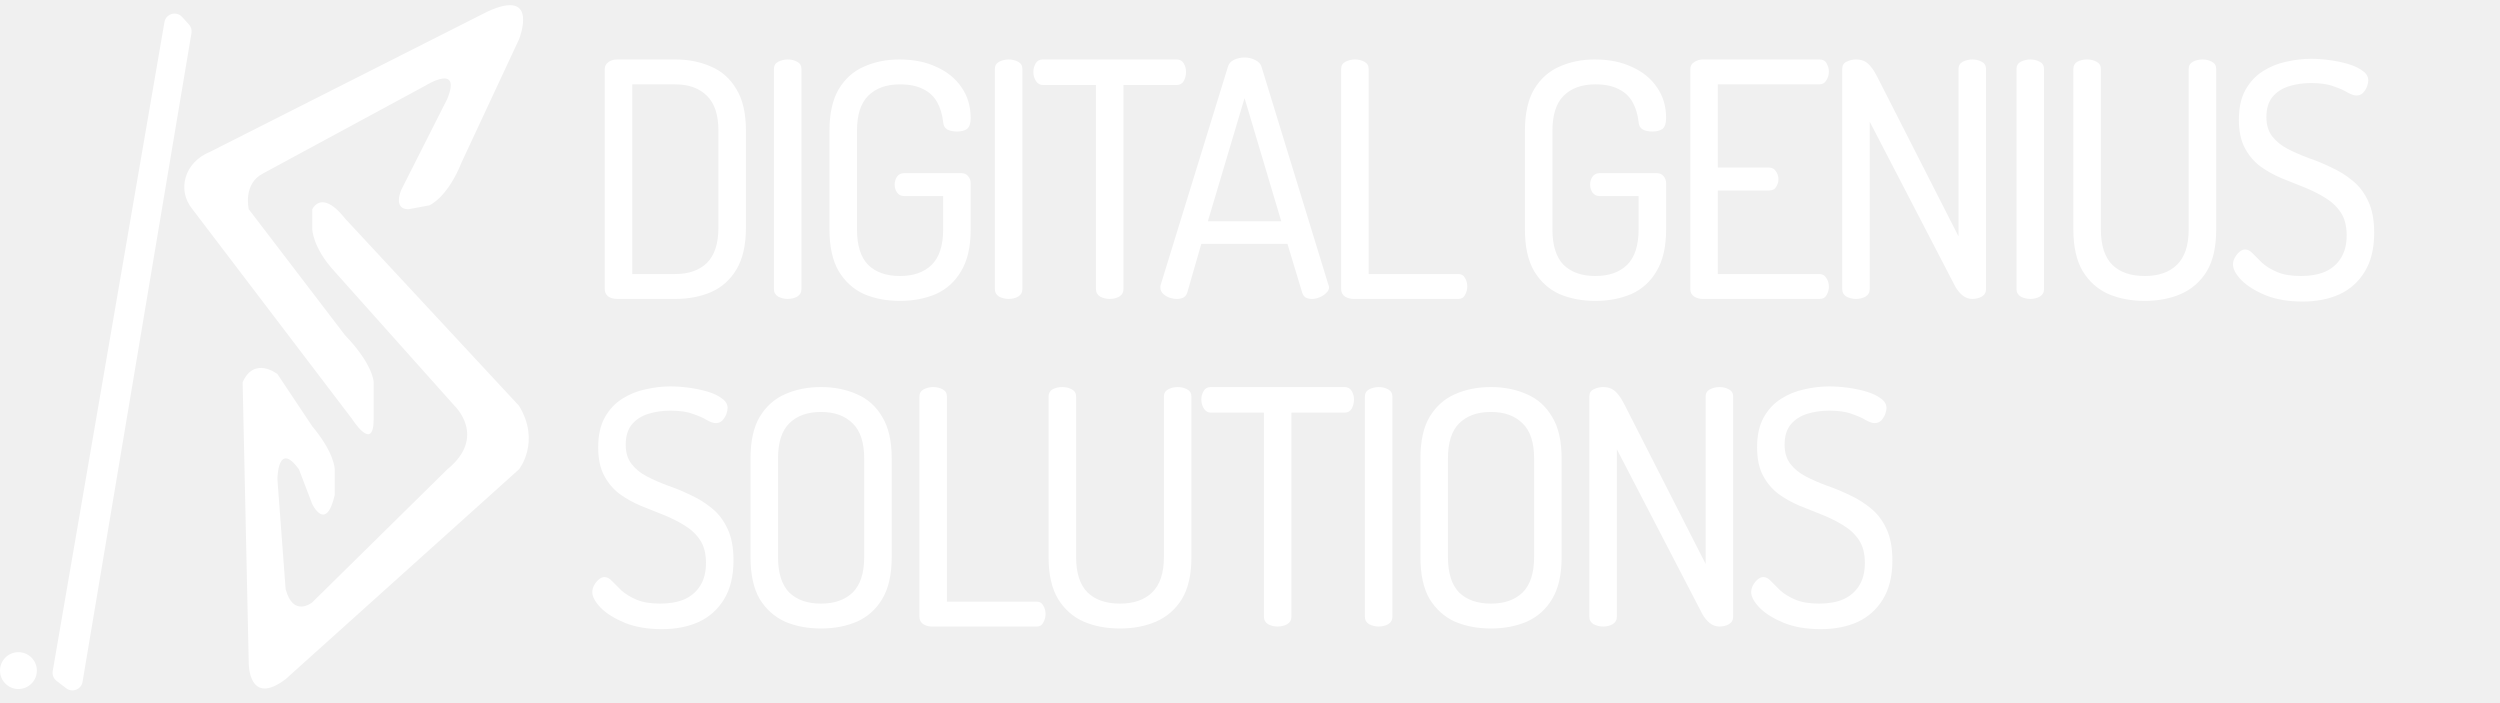
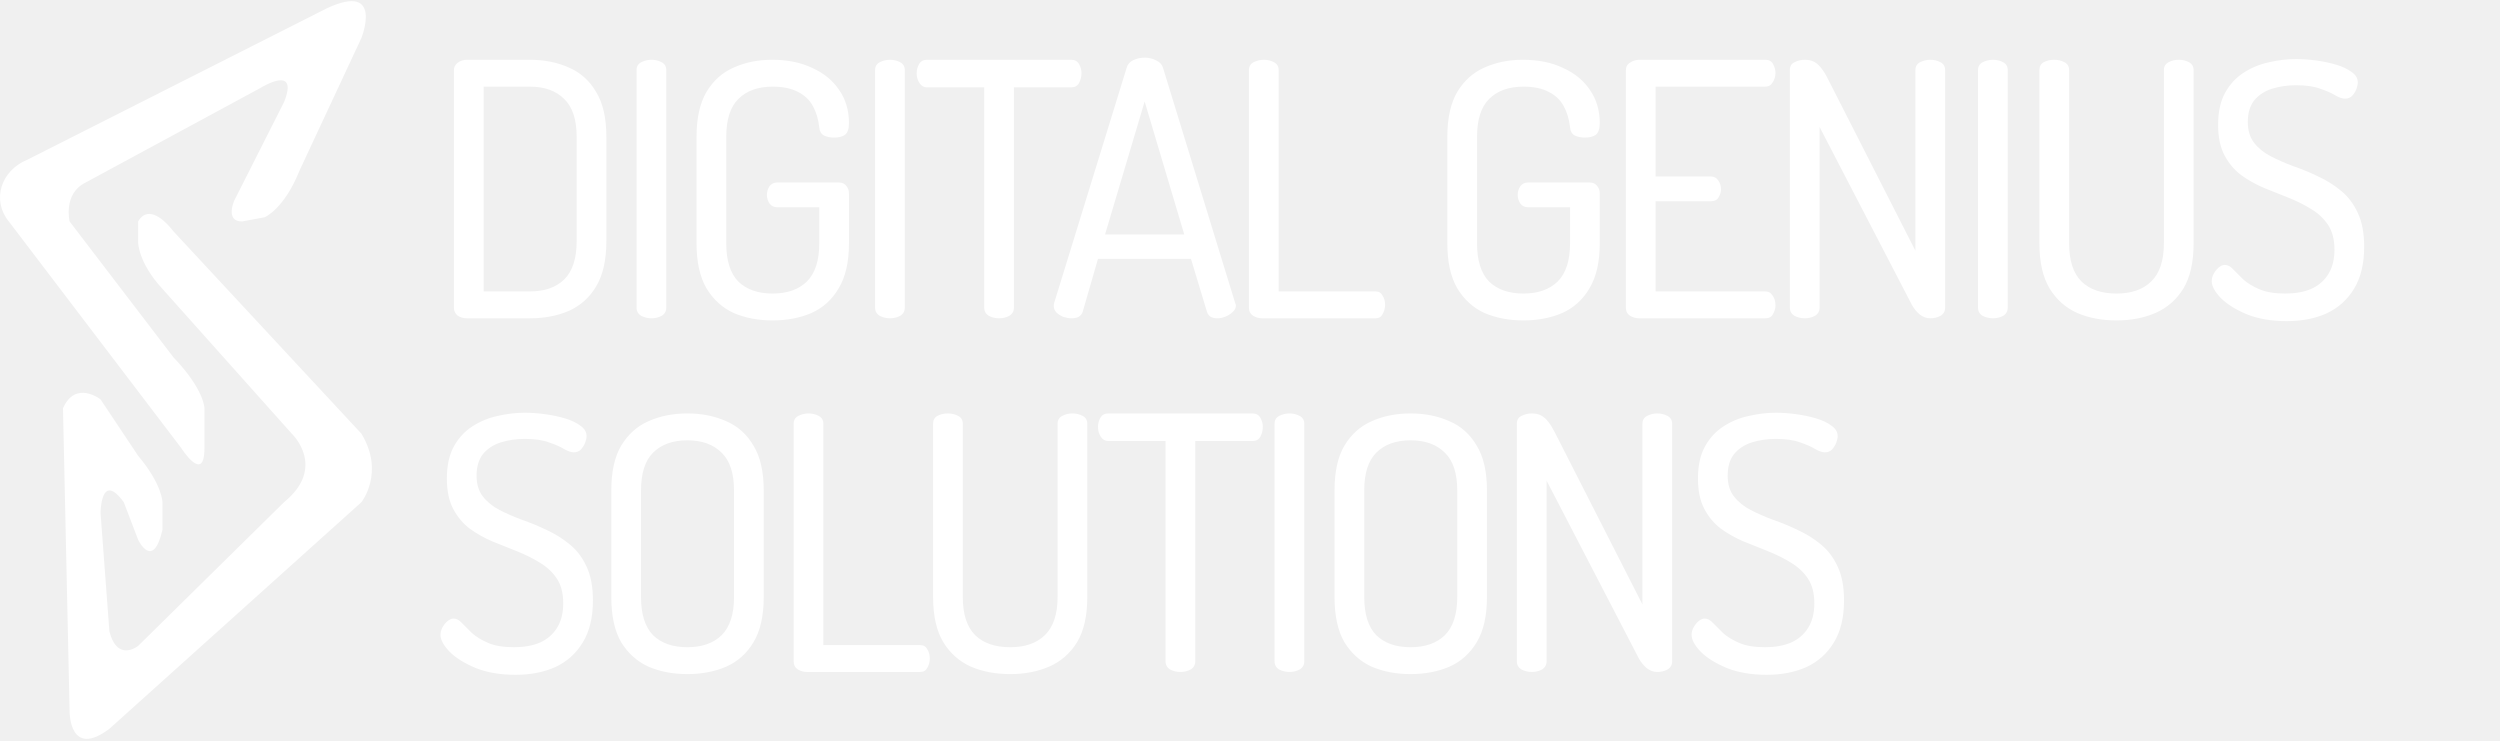
- <svg xmlns="http://www.w3.org/2000/svg" width="1221" height="343" viewBox="0 0 1221 343" fill="none">
-   <path d="M92.285 11.946L88.944 8.276C86.141 5.198 81.025 6.692 80.319 10.794L25.749 327.741C25.434 329.575 26.162 331.432 27.64 332.562L32.347 336.161C35.34 338.449 39.691 336.732 40.315 333.017L93.519 16.14C93.773 14.627 93.318 13.08 92.285 11.946Z" fill="white" />
-   <path d="M18 327.521C18 332.491 13.971 336.521 9 336.521C4.029 336.521 0 332.491 0 327.521C0 322.55 4.029 318.521 9 318.521C13.971 318.521 18 322.55 18 327.521Z" fill="white" />
-   <path d="M237.996 5.696L102.496 74.196C90.207 79.196 86.207 92.696 93.996 102.196L171.996 204.696C171.996 204.696 182.496 221.292 182.496 204.696V186.696C182.496 186.696 182.496 178.292 168.496 163.696L121.496 102.196C121.496 102.196 118.496 89.792 128.496 84.696L207.996 41.696C207.996 41.696 225.496 30.792 218.496 48.196L195.996 92.696C195.996 92.696 191.707 102.196 199.496 102.196L209.707 100.292C209.707 100.292 218.496 96.696 225.496 79.196L253.496 19.196C253.496 19.196 263.707 -6.208 237.996 5.696Z" fill="white" />
-   <path d="M253.496 198.196L168.496 106.696C160.707 96.792 155.207 97.292 152.496 102.196V111.696C152.496 111.696 152.496 120.792 163.496 132.696L221.996 198.196C221.996 198.196 237.996 213.292 218.496 229.196L152.496 294.196C152.496 294.196 143.207 301.792 139.496 287.696L135.496 234.196C135.496 234.196 135.496 214.792 145.996 229.196L152.496 246.196C152.496 246.196 159.207 260.292 163.496 241.696V229.196C163.496 229.196 163.496 221.292 152.496 208.196L135.496 182.696C135.496 182.696 124.207 173.792 118.496 186.696L121.496 324.196C121.496 324.196 121.496 345.292 139.496 331.696L253.496 229.196C253.496 229.196 264.207 215.792 253.496 198.196Z" fill="white" />
-   <path d="M301.44 146C299.627 146 298.133 145.573 296.96 144.72C295.893 143.76 295.36 142.64 295.36 141.36V33.68C295.36 32.4 295.893 31.333 296.96 30.48C298.133 29.52 299.627 29.04 301.44 29.04H329.76C336.267 29.04 342.133 30.213 347.36 32.56C352.587 34.8 356.693 38.48 359.68 43.6C362.773 48.613 364.32 55.387 364.32 63.92V111.12C364.32 119.653 362.773 126.48 359.68 131.6C356.693 136.613 352.587 140.293 347.36 142.64C342.133 144.88 336.267 146 329.76 146H301.44ZM308.8 133.84H329.76C336.373 133.84 341.547 132.027 345.28 128.4C349.013 124.667 350.88 118.907 350.88 111.12V63.92C350.88 56.133 349.013 50.427 345.28 46.8C341.547 43.067 336.373 41.2 329.76 41.2H308.8V133.84ZM384.705 146C383.105 146 381.558 145.627 380.065 144.88C378.678 144.027 377.985 142.8 377.985 141.2V33.68C377.985 32.08 378.678 30.907 380.065 30.16C381.558 29.413 383.105 29.04 384.705 29.04C386.412 29.04 387.958 29.413 389.345 30.16C390.732 30.907 391.425 32.08 391.425 33.68V141.2C391.425 142.8 390.732 144.027 389.345 144.88C387.958 145.627 386.412 146 384.705 146ZM439.515 146.96C433.008 146.96 427.142 145.84 421.915 143.6C416.795 141.253 412.688 137.52 409.595 132.4C406.608 127.28 405.115 120.507 405.115 112.08V63.92C405.115 55.493 406.608 48.72 409.595 43.6C412.688 38.48 416.795 34.8 421.915 32.56C427.142 30.213 432.902 29.04 439.195 29.04C446.235 29.04 452.315 30.267 457.435 32.72C462.662 35.067 466.715 38.373 469.595 42.64C472.582 46.907 474.075 51.92 474.075 57.68C474.075 60.24 473.488 62 472.315 62.96C471.142 63.813 469.488 64.24 467.355 64.24C465.542 64.24 463.995 63.92 462.715 63.28C461.435 62.533 460.742 61.307 460.635 59.6C460.208 55.867 459.248 52.667 457.755 50C456.262 47.227 454.022 45.093 451.035 43.6C448.048 42 444.208 41.2 439.515 41.2C432.902 41.2 427.728 43.067 423.995 46.8C420.368 50.427 418.555 56.133 418.555 63.92V112.08C418.555 119.867 420.368 125.627 423.995 129.36C427.728 132.987 432.902 134.8 439.515 134.8C446.128 134.8 451.302 132.987 455.035 129.36C458.768 125.627 460.635 119.867 460.635 112.08V95.76H441.595C440.102 95.76 438.928 95.173 438.075 94C437.328 92.827 436.955 91.547 436.955 90.16C436.955 88.773 437.328 87.493 438.075 86.32C438.928 85.147 440.102 84.56 441.595 84.56H469.435C470.928 84.56 472.048 85.04 472.795 86C473.648 86.96 474.075 88.133 474.075 89.52V112.08C474.075 120.507 472.528 127.28 469.435 132.4C466.448 137.52 462.342 141.253 457.115 143.6C451.888 145.84 446.022 146.96 439.515 146.96ZM492.611 146C491.011 146 489.465 145.627 487.971 144.88C486.585 144.027 485.891 142.8 485.891 141.2V33.68C485.891 32.08 486.585 30.907 487.971 30.16C489.465 29.413 491.011 29.04 492.611 29.04C494.318 29.04 495.865 29.413 497.251 30.16C498.638 30.907 499.331 32.08 499.331 33.68V141.2C499.331 142.8 498.638 144.027 497.251 144.88C495.865 145.627 494.318 146 492.611 146ZM541.981 146C540.275 146 538.728 145.627 537.341 144.88C535.955 144.027 535.261 142.8 535.261 141.2V41.52H509.341C507.955 41.52 506.835 40.88 505.981 39.6C505.128 38.32 504.701 36.827 504.701 35.12C504.701 33.627 505.075 32.24 505.821 30.96C506.568 29.68 507.741 29.04 509.341 29.04H574.621C576.221 29.04 577.395 29.68 578.141 30.96C578.888 32.24 579.261 33.627 579.261 35.12C579.261 36.72 578.888 38.213 578.141 39.6C577.395 40.88 576.221 41.52 574.621 41.52H548.701V141.2C548.701 142.8 548.008 144.027 546.621 144.88C545.235 145.627 543.688 146 541.981 146ZM574.72 146C573.653 146 572.427 145.787 571.04 145.36C569.76 144.827 568.693 144.133 567.84 143.28C567.093 142.427 566.72 141.467 566.72 140.4C566.72 139.973 566.773 139.547 566.88 139.12L599.68 32.72C600.107 31.12 601.12 29.947 602.72 29.2C604.32 28.453 606.027 28.08 607.84 28.08C609.76 28.08 611.52 28.507 613.12 29.36C614.72 30.107 615.733 31.227 616.16 32.72L648.8 139.12C649.013 139.547 649.12 139.92 649.12 140.24C649.12 141.307 648.64 142.267 647.68 143.12C646.827 143.973 645.76 144.667 644.48 145.2C643.2 145.733 641.973 146 640.8 146C639.627 146 638.613 145.787 637.76 145.36C636.907 144.827 636.32 144.027 636 142.96L628.8 119.12H586.72L579.84 142.96C579.52 144.027 578.88 144.827 577.92 145.36C577.067 145.787 576 146 574.72 146ZM589.92 108.08H625.76L607.84 47.92L589.92 108.08ZM661.096 146C659.603 146 658.216 145.627 656.936 144.88C655.656 144.027 655.016 142.8 655.016 141.2V33.68C655.016 32.08 655.71 30.907 657.096 30.16C658.59 29.413 660.136 29.04 661.736 29.04C663.443 29.04 664.99 29.413 666.376 30.16C667.763 30.907 668.456 32.08 668.456 33.68V133.84H712.296C713.79 133.84 714.856 134.48 715.496 135.76C716.243 136.933 716.616 138.32 716.616 139.92C716.616 141.413 716.243 142.8 715.496 144.08C714.856 145.36 713.79 146 712.296 146H661.096ZM779.171 146.96C772.665 146.96 766.798 145.84 761.571 143.6C756.451 141.253 752.345 137.52 749.251 132.4C746.265 127.28 744.771 120.507 744.771 112.08V63.92C744.771 55.493 746.265 48.72 749.251 43.6C752.345 38.48 756.451 34.8 761.571 32.56C766.798 30.213 772.558 29.04 778.851 29.04C785.891 29.04 791.971 30.267 797.091 32.72C802.318 35.067 806.371 38.373 809.251 42.64C812.238 46.907 813.731 51.92 813.731 57.68C813.731 60.24 813.145 62 811.971 62.96C810.798 63.813 809.145 64.24 807.011 64.24C805.198 64.24 803.651 63.92 802.371 63.28C801.091 62.533 800.398 61.307 800.291 59.6C799.865 55.867 798.905 52.667 797.411 50C795.918 47.227 793.678 45.093 790.691 43.6C787.705 42 783.865 41.2 779.171 41.2C772.558 41.2 767.385 43.067 763.651 46.8C760.025 50.427 758.211 56.133 758.211 63.92V112.08C758.211 119.867 760.025 125.627 763.651 129.36C767.385 132.987 772.558 134.8 779.171 134.8C785.785 134.8 790.958 132.987 794.691 129.36C798.425 125.627 800.291 119.867 800.291 112.08V95.76H781.251C779.758 95.76 778.585 95.173 777.731 94C776.985 92.827 776.611 91.547 776.611 90.16C776.611 88.773 776.985 87.493 777.731 86.32C778.585 85.147 779.758 84.56 781.251 84.56H809.091C810.585 84.56 811.705 85.04 812.451 86C813.305 86.96 813.731 88.133 813.731 89.52V112.08C813.731 120.507 812.185 127.28 809.091 132.4C806.105 137.52 801.998 141.253 796.771 143.6C791.545 145.84 785.678 146.96 779.171 146.96ZM831.628 146C830.134 146 828.748 145.627 827.468 144.88C826.188 144.027 825.548 142.8 825.548 141.2V33.84C825.548 32.24 826.188 31.067 827.468 30.32C828.748 29.467 830.134 29.04 831.628 29.04H888.588C890.294 29.04 891.468 29.68 892.108 30.96C892.854 32.24 893.228 33.573 893.228 34.96C893.228 36.56 892.801 38 891.948 39.28C891.201 40.56 890.081 41.2 888.588 41.2H838.988V81.84H863.948C865.441 81.84 866.561 82.427 867.308 83.6C868.161 84.773 868.588 86.107 868.588 87.6C868.588 88.88 868.214 90.107 867.468 91.28C866.828 92.453 865.654 93.04 863.948 93.04H838.988V133.84H888.588C890.081 133.84 891.201 134.48 891.948 135.76C892.801 136.933 893.228 138.373 893.228 140.08C893.228 141.467 892.854 142.8 892.108 144.08C891.468 145.36 890.294 146 888.588 146H831.628ZM906.455 146C904.855 146 903.308 145.627 901.815 144.88C900.428 144.027 899.735 142.8 899.735 141.2V33.68C899.735 31.973 900.428 30.8 901.815 30.16C903.308 29.413 904.855 29.04 906.455 29.04C908.162 29.04 909.602 29.36 910.775 30C911.948 30.64 913.015 31.6 913.975 32.88C914.935 34.053 915.895 35.6 916.855 37.52L956.535 115.44V33.68C956.535 32.08 957.228 30.907 958.615 30.16C960.108 29.413 961.655 29.04 963.255 29.04C964.962 29.04 966.508 29.413 967.895 30.16C969.282 30.907 969.975 32.08 969.975 33.68V141.2C969.975 142.8 969.282 144.027 967.895 144.88C966.508 145.627 964.962 146 963.255 146C961.548 146 959.948 145.413 958.455 144.24C957.068 143.067 955.895 141.627 954.935 139.92L913.175 59.44V141.2C913.175 142.8 912.482 144.027 911.095 144.88C909.708 145.627 908.162 146 906.455 146ZM991.58 146C989.98 146 988.433 145.627 986.94 144.88C985.553 144.027 984.86 142.8 984.86 141.2V33.68C984.86 32.08 985.553 30.907 986.94 30.16C988.433 29.413 989.98 29.04 991.58 29.04C993.287 29.04 994.833 29.413 996.22 30.16C997.607 30.907 998.3 32.08 998.3 33.68V141.2C998.3 142.8 997.607 144.027 996.22 144.88C994.833 145.627 993.287 146 991.58 146ZM1047.51 146.96C1040.9 146.96 1034.98 145.84 1029.75 143.6C1024.52 141.253 1020.36 137.573 1017.27 132.56C1014.18 127.44 1012.63 120.613 1012.63 112.08V33.68C1012.63 32.08 1013.27 30.907 1014.55 30.16C1015.94 29.413 1017.54 29.04 1019.35 29.04C1021.06 29.04 1022.6 29.413 1023.99 30.16C1025.38 30.907 1026.07 32.08 1026.07 33.68V112.08C1026.07 119.867 1027.94 125.627 1031.67 129.36C1035.4 132.987 1040.68 134.8 1047.51 134.8C1054.23 134.8 1059.46 132.987 1063.19 129.36C1067.03 125.627 1068.95 119.867 1068.95 112.08V33.68C1068.95 32.08 1069.64 30.907 1071.03 30.16C1072.42 29.413 1073.96 29.04 1075.67 29.04C1077.38 29.04 1078.92 29.413 1080.31 30.16C1081.7 30.907 1082.39 32.08 1082.39 33.68V112.08C1082.39 120.613 1080.84 127.44 1077.75 132.56C1074.66 137.573 1070.44 141.253 1065.11 143.6C1059.88 145.84 1054.02 146.96 1047.51 146.96ZM1124.51 147.28C1117.69 147.28 1111.71 146.267 1106.59 144.24C1101.47 142.107 1097.53 139.653 1094.75 136.88C1091.98 134 1090.59 131.44 1090.59 129.2C1090.59 128.133 1090.86 127.067 1091.39 126C1092.03 124.827 1092.78 123.867 1093.63 123.12C1094.59 122.267 1095.55 121.84 1096.51 121.84C1097.79 121.84 1099.02 122.48 1100.19 123.76C1101.47 125.04 1103.02 126.587 1104.83 128.4C1106.75 130.107 1109.21 131.6 1112.19 132.88C1115.18 134.16 1119.07 134.8 1123.87 134.8C1128.35 134.8 1132.25 134.107 1135.55 132.72C1138.86 131.227 1141.42 129.04 1143.23 126.16C1145.15 123.173 1146.11 119.44 1146.11 114.96C1146.11 110.373 1145.15 106.64 1143.23 103.76C1141.31 100.88 1138.75 98.48 1135.55 96.56C1132.46 94.64 1129.05 92.933 1125.31 91.44C1121.69 89.947 1117.95 88.453 1114.11 86.96C1110.38 85.36 1106.97 83.44 1103.87 81.2C1100.78 78.853 1098.27 75.867 1096.35 72.24C1094.43 68.613 1093.47 64.027 1093.47 58.48C1093.47 52.613 1094.54 47.76 1096.67 43.92C1098.81 40.08 1101.63 37.04 1105.15 34.8C1108.67 32.56 1112.46 31.013 1116.51 30.16C1120.67 29.2 1124.73 28.72 1128.67 28.72C1131.55 28.72 1134.59 28.933 1137.79 29.36C1140.99 29.787 1144.03 30.427 1146.91 31.28C1149.79 32.133 1152.14 33.253 1153.95 34.64C1155.77 35.92 1156.67 37.467 1156.67 39.28C1156.67 40.133 1156.46 41.147 1156.03 42.32C1155.61 43.387 1154.97 44.4 1154.11 45.36C1153.26 46.213 1152.19 46.64 1150.91 46.64C1149.74 46.64 1148.3 46.16 1146.59 45.2C1144.89 44.133 1142.59 43.12 1139.71 42.16C1136.94 41.093 1133.26 40.56 1128.67 40.56C1124.83 40.56 1121.21 41.093 1117.79 42.16C1114.49 43.227 1111.82 44.987 1109.79 47.44C1107.87 49.893 1106.91 53.147 1106.91 57.2C1106.91 61.04 1107.87 64.187 1109.79 66.64C1111.71 69.093 1114.22 71.12 1117.31 72.72C1120.41 74.32 1123.82 75.813 1127.55 77.2C1131.29 78.48 1135.02 80.027 1138.75 81.84C1142.49 83.547 1145.9 85.68 1148.99 88.24C1152.19 90.8 1154.75 94.16 1156.67 98.32C1158.59 102.373 1159.55 107.493 1159.55 113.68C1159.55 121.36 1158.01 127.707 1154.91 132.72C1151.93 137.627 1147.82 141.307 1142.59 143.76C1137.37 146.107 1131.34 147.28 1124.51 147.28ZM323.2 307.28C316.373 307.28 310.4 306.267 305.28 304.24C300.16 302.107 296.213 299.653 293.44 296.88C290.667 294 289.28 291.44 289.28 289.2C289.28 288.133 289.547 287.067 290.08 286C290.72 284.827 291.467 283.867 292.32 283.12C293.28 282.267 294.24 281.84 295.2 281.84C296.48 281.84 297.707 282.48 298.88 283.76C300.16 285.04 301.707 286.587 303.52 288.4C305.44 290.107 307.893 291.6 310.88 292.88C313.867 294.16 317.76 294.8 322.56 294.8C327.04 294.8 330.933 294.107 334.24 292.72C337.547 291.227 340.107 289.04 341.92 286.16C343.84 283.173 344.8 279.44 344.8 274.96C344.8 270.373 343.84 266.64 341.92 263.76C340 260.88 337.44 258.48 334.24 256.56C331.147 254.64 327.733 252.933 324 251.44C320.373 249.947 316.64 248.453 312.8 246.96C309.067 245.36 305.653 243.44 302.56 241.2C299.467 238.853 296.96 235.867 295.04 232.24C293.12 228.613 292.16 224.027 292.16 218.48C292.16 212.613 293.227 207.76 295.36 203.92C297.493 200.08 300.32 197.04 303.84 194.8C307.36 192.56 311.147 191.013 315.2 190.16C319.36 189.2 323.413 188.72 327.36 188.72C330.24 188.72 333.28 188.933 336.48 189.36C339.68 189.787 342.72 190.427 345.6 191.28C348.48 192.133 350.827 193.253 352.64 194.64C354.453 195.92 355.36 197.467 355.36 199.28C355.36 200.133 355.147 201.147 354.72 202.32C354.293 203.387 353.653 204.4 352.8 205.36C351.947 206.213 350.88 206.64 349.6 206.64C348.427 206.64 346.987 206.16 345.28 205.2C343.573 204.133 341.28 203.12 338.4 202.16C335.627 201.093 331.947 200.56 327.36 200.56C323.52 200.56 319.893 201.093 316.48 202.16C313.173 203.227 310.507 204.987 308.48 207.44C306.56 209.893 305.6 213.147 305.6 217.2C305.6 221.04 306.56 224.187 308.48 226.64C310.4 229.093 312.907 231.12 316 232.72C319.093 234.32 322.507 235.813 326.24 237.2C329.973 238.48 333.707 240.027 337.44 241.84C341.173 243.547 344.587 245.68 347.68 248.24C350.88 250.8 353.44 254.16 355.36 258.32C357.28 262.373 358.24 267.493 358.24 273.68C358.24 281.36 356.693 287.707 353.6 292.72C350.613 297.627 346.507 301.307 341.28 303.76C336.053 306.107 330.027 307.28 323.2 307.28ZM400.953 306.96C394.446 306.96 388.579 305.84 383.353 303.6C378.233 301.253 374.126 297.573 371.033 292.56C368.046 287.44 366.553 280.613 366.553 272.08V223.92C366.553 215.387 368.046 208.613 371.033 203.6C374.126 198.48 378.233 194.8 383.353 192.56C388.579 190.213 394.446 189.04 400.953 189.04C407.459 189.04 413.326 190.213 418.553 192.56C423.779 194.8 427.886 198.48 430.873 203.6C433.966 208.613 435.513 215.387 435.513 223.92V272.08C435.513 280.613 433.966 287.44 430.873 292.56C427.886 297.573 423.779 301.253 418.553 303.6C413.326 305.84 407.459 306.96 400.953 306.96ZM400.953 294.8C407.566 294.8 412.739 292.987 416.473 289.36C420.206 285.627 422.073 279.867 422.073 272.08V223.92C422.073 216.133 420.206 210.427 416.473 206.8C412.739 203.067 407.566 201.2 400.953 201.2C394.339 201.2 389.166 203.067 385.433 206.8C381.806 210.427 379.993 216.133 379.993 223.92V272.08C379.993 279.867 381.806 285.627 385.433 289.36C389.166 292.987 394.339 294.8 400.953 294.8ZM455.128 306C453.634 306 452.248 305.627 450.968 304.88C449.688 304.027 449.048 302.8 449.048 301.2V193.68C449.048 192.08 449.741 190.907 451.128 190.16C452.621 189.413 454.168 189.04 455.768 189.04C457.474 189.04 459.021 189.413 460.408 190.16C461.794 190.907 462.488 192.08 462.488 193.68V293.84H506.328C507.821 293.84 508.888 294.48 509.528 295.76C510.274 296.933 510.648 298.32 510.648 299.92C510.648 301.413 510.274 302.8 509.528 304.08C508.888 305.36 507.821 306 506.328 306H455.128ZM547.01 306.96C540.397 306.96 534.477 305.84 529.25 303.6C524.023 301.253 519.863 297.573 516.77 292.56C513.677 287.44 512.13 280.613 512.13 272.08V193.68C512.13 192.08 512.77 190.907 514.05 190.16C515.437 189.413 517.037 189.04 518.85 189.04C520.557 189.04 522.103 189.413 523.49 190.16C524.877 190.907 525.57 192.08 525.57 193.68V272.08C525.57 279.867 527.437 285.627 531.17 289.36C534.903 292.987 540.183 294.8 547.01 294.8C553.73 294.8 558.957 292.987 562.69 289.36C566.53 285.627 568.45 279.867 568.45 272.08V193.68C568.45 192.08 569.143 190.907 570.53 190.16C571.917 189.413 573.463 189.04 575.17 189.04C576.877 189.04 578.423 189.413 579.81 190.16C581.197 190.907 581.89 192.08 581.89 193.68V272.08C581.89 280.613 580.343 287.44 577.25 292.56C574.157 297.573 569.943 301.253 564.61 303.6C559.383 305.84 553.517 306.96 547.01 306.96ZM624.013 306C622.306 306 620.759 305.627 619.373 304.88C617.986 304.027 617.293 302.8 617.293 301.2V201.52H591.373C589.986 201.52 588.866 200.88 588.013 199.6C587.159 198.32 586.733 196.827 586.733 195.12C586.733 193.627 587.106 192.24 587.853 190.96C588.599 189.68 589.773 189.04 591.373 189.04H656.653C658.253 189.04 659.426 189.68 660.173 190.96C660.919 192.24 661.293 193.627 661.293 195.12C661.293 196.72 660.919 198.213 660.173 199.6C659.426 200.88 658.253 201.52 656.653 201.52H630.733V301.2C630.733 302.8 630.039 304.027 628.653 304.88C627.266 305.627 625.719 306 624.013 306ZM673.33 306C671.73 306 670.183 305.627 668.69 304.88C667.303 304.027 666.61 302.8 666.61 301.2V193.68C666.61 192.08 667.303 190.907 668.69 190.16C670.183 189.413 671.73 189.04 673.33 189.04C675.037 189.04 676.583 189.413 677.97 190.16C679.357 190.907 680.05 192.08 680.05 193.68V301.2C680.05 302.8 679.357 304.027 677.97 304.88C676.583 305.627 675.037 306 673.33 306ZM728.14 306.96C721.633 306.96 715.767 305.84 710.54 303.6C705.42 301.253 701.313 297.573 698.22 292.56C695.233 287.44 693.74 280.613 693.74 272.08V223.92C693.74 215.387 695.233 208.613 698.22 203.6C701.313 198.48 705.42 194.8 710.54 192.56C715.767 190.213 721.633 189.04 728.14 189.04C734.647 189.04 740.513 190.213 745.74 192.56C750.967 194.8 755.073 198.48 758.06 203.6C761.153 208.613 762.7 215.387 762.7 223.92V272.08C762.7 280.613 761.153 287.44 758.06 292.56C755.073 297.573 750.967 301.253 745.74 303.6C740.513 305.84 734.647 306.96 728.14 306.96ZM728.14 294.8C734.753 294.8 739.927 292.987 743.66 289.36C747.393 285.627 749.26 279.867 749.26 272.08V223.92C749.26 216.133 747.393 210.427 743.66 206.8C739.927 203.067 734.753 201.2 728.14 201.2C721.527 201.2 716.353 203.067 712.62 206.8C708.993 210.427 707.18 216.133 707.18 223.92V272.08C707.18 279.867 708.993 285.627 712.62 289.36C716.353 292.987 721.527 294.8 728.14 294.8ZM782.955 306C781.355 306 779.808 305.627 778.315 304.88C776.928 304.027 776.235 302.8 776.235 301.2V193.68C776.235 191.973 776.928 190.8 778.315 190.16C779.808 189.413 781.355 189.04 782.955 189.04C784.662 189.04 786.102 189.36 787.275 190C788.448 190.64 789.515 191.6 790.475 192.88C791.435 194.053 792.395 195.6 793.355 197.52L833.035 275.44V193.68C833.035 192.08 833.728 190.907 835.115 190.16C836.608 189.413 838.155 189.04 839.755 189.04C841.462 189.04 843.008 189.413 844.395 190.16C845.782 190.907 846.475 192.08 846.475 193.68V301.2C846.475 302.8 845.782 304.027 844.395 304.88C843.008 305.627 841.462 306 839.755 306C838.048 306 836.448 305.413 834.955 304.24C833.568 303.067 832.395 301.627 831.435 299.92L789.675 219.44V301.2C789.675 302.8 788.982 304.027 787.595 304.88C786.208 305.627 784.662 306 782.955 306ZM889.2 307.28C882.373 307.28 876.4 306.267 871.28 304.24C866.16 302.107 862.213 299.653 859.44 296.88C856.667 294 855.28 291.44 855.28 289.2C855.28 288.133 855.547 287.067 856.08 286C856.72 284.827 857.467 283.867 858.32 283.12C859.28 282.267 860.24 281.84 861.2 281.84C862.48 281.84 863.707 282.48 864.88 283.76C866.16 285.04 867.707 286.587 869.52 288.4C871.44 290.107 873.893 291.6 876.88 292.88C879.867 294.16 883.76 294.8 888.56 294.8C893.04 294.8 896.933 294.107 900.24 292.72C903.547 291.227 906.107 289.04 907.92 286.16C909.84 283.173 910.8 279.44 910.8 274.96C910.8 270.373 909.84 266.64 907.92 263.76C906 260.88 903.44 258.48 900.24 256.56C897.147 254.64 893.733 252.933 890 251.44C886.373 249.947 882.64 248.453 878.8 246.96C875.067 245.36 871.653 243.44 868.56 241.2C865.467 238.853 862.96 235.867 861.04 232.24C859.12 228.613 858.16 224.027 858.16 218.48C858.16 212.613 859.227 207.76 861.36 203.92C863.493 200.08 866.32 197.04 869.84 194.8C873.36 192.56 877.147 191.013 881.2 190.16C885.36 189.2 889.413 188.72 893.36 188.72C896.24 188.72 899.28 188.933 902.48 189.36C905.68 189.787 908.72 190.427 911.6 191.28C914.48 192.133 916.827 193.253 918.64 194.64C920.453 195.92 921.36 197.467 921.36 199.28C921.36 200.133 921.147 201.147 920.72 202.32C920.293 203.387 919.653 204.4 918.8 205.36C917.947 206.213 916.88 206.64 915.6 206.64C914.427 206.64 912.987 206.16 911.28 205.2C909.573 204.133 907.28 203.12 904.4 202.16C901.627 201.093 897.947 200.56 893.36 200.56C889.52 200.56 885.893 201.093 882.48 202.16C879.173 203.227 876.507 204.987 874.48 207.44C872.56 209.893 871.6 213.147 871.6 217.2C871.6 221.04 872.56 224.187 874.48 226.64C876.4 229.093 878.907 231.12 882 232.72C885.093 234.32 888.507 235.813 892.24 237.2C895.973 238.48 899.707 240.027 903.44 241.84C907.173 243.547 910.587 245.68 913.68 248.24C916.88 250.8 919.44 254.16 921.36 258.32C923.28 262.373 924.24 267.493 924.24 273.68C924.24 281.36 922.693 287.707 919.6 292.72C916.613 297.627 912.507 301.307 907.28 303.76C902.053 306.107 896.027 307.28 889.2 307.28Z" fill="white" />
+ <svg xmlns="http://www.w3.org/2000/svg" width="1131" height="335" viewBox="0 0 1131 335" fill="none">
+   <path d="M147.996 3.696L12.496 72.196C0.207 77.196 -3.793 90.696 3.996 100.196L81.996 202.696C81.996 202.696 92.496 219.292 92.496 202.696V184.696C92.496 184.696 92.496 176.292 78.496 161.696L31.496 100.196C31.496 100.196 28.496 87.792 38.496 82.696L117.996 39.696C117.996 39.696 135.496 28.792 128.496 46.196L105.996 90.696C105.996 90.696 101.707 100.196 109.496 100.196L119.707 98.292C119.707 98.292 128.496 94.696 135.496 77.196L163.496 17.196C163.496 17.196 173.707 -8.208 147.996 3.696Z" fill="white" />
+   <path d="M163.496 196.196L78.496 104.696C70.707 94.792 65.207 95.292 62.496 100.196V109.696C62.496 109.696 62.496 118.792 73.496 130.696L131.996 196.196C131.996 196.196 147.996 211.292 128.496 227.196L62.496 292.196C62.496 292.196 53.207 299.792 49.496 285.696L45.496 232.196C45.496 232.196 45.496 212.792 55.996 227.196L62.496 244.196C62.496 244.196 69.207 258.292 73.496 239.696V227.196C73.496 227.196 73.496 219.292 62.496 206.196L45.496 180.696C45.496 180.696 34.207 171.792 28.496 184.696L31.496 322.196C31.496 322.196 31.496 343.292 49.496 329.696L163.496 227.196C163.496 227.196 174.207 213.792 163.496 196.196Z" fill="white" />
+   <path d="M211.44 144C209.627 144 208.133 143.573 206.96 142.72C205.893 141.76 205.36 140.64 205.36 139.36V31.68C205.36 30.4 205.893 29.333 206.96 28.48C208.133 27.52 209.627 27.04 211.44 27.04H239.76C246.267 27.04 252.133 28.213 257.36 30.56C262.587 32.8 266.693 36.48 269.68 41.6C272.773 46.613 274.32 53.387 274.32 61.92V109.12C274.32 117.653 272.773 124.48 269.68 129.6C266.693 134.613 262.587 138.293 257.36 140.64C252.133 142.88 246.267 144 239.76 144H211.44ZM218.8 131.84H239.76C246.373 131.84 251.547 130.027 255.28 126.4C259.013 122.667 260.88 116.907 260.88 109.12V61.92C260.88 54.133 259.013 48.427 255.28 44.8C251.547 41.067 246.373 39.2 239.76 39.2H218.8V131.84ZM294.705 144C293.105 144 291.558 143.627 290.065 142.88C288.678 142.027 287.985 140.8 287.985 139.2V31.68C287.985 30.08 288.678 28.907 290.065 28.16C291.558 27.413 293.105 27.04 294.705 27.04C296.412 27.04 297.958 27.413 299.345 28.16C300.732 28.907 301.425 30.08 301.425 31.68V139.2C301.425 140.8 300.732 142.027 299.345 142.88C297.958 143.627 296.412 144 294.705 144ZM349.515 144.96C343.008 144.96 337.142 143.84 331.915 141.6C326.795 139.253 322.688 135.52 319.595 130.4C316.608 125.28 315.115 118.507 315.115 110.08V61.92C315.115 53.493 316.608 46.72 319.595 41.6C322.688 36.48 326.795 32.8 331.915 30.56C337.142 28.213 342.902 27.04 349.195 27.04C356.235 27.04 362.315 28.267 367.435 30.72C372.662 33.067 376.715 36.373 379.595 40.64C382.582 44.907 384.075 49.92 384.075 55.68C384.075 58.24 383.488 60 382.315 60.96C381.142 61.813 379.488 62.24 377.355 62.24C375.542 62.24 373.995 61.92 372.715 61.28C371.435 60.533 370.742 59.307 370.635 57.6C370.208 53.867 369.248 50.667 367.755 48C366.262 45.227 364.022 43.093 361.035 41.6C358.048 40 354.208 39.2 349.515 39.2C342.902 39.2 337.728 41.067 333.995 44.8C330.368 48.427 328.555 54.133 328.555 61.92V110.08C328.555 117.867 330.368 123.627 333.995 127.36C337.728 130.987 342.902 132.8 349.515 132.8C356.128 132.8 361.302 130.987 365.035 127.36C368.768 123.627 370.635 117.867 370.635 110.08V93.76H351.595C350.102 93.76 348.928 93.173 348.075 92C347.328 90.827 346.955 89.547 346.955 88.16C346.955 86.773 347.328 85.493 348.075 84.32C348.928 83.147 350.102 82.56 351.595 82.56H379.435C380.928 82.56 382.048 83.04 382.795 84C383.648 84.96 384.075 86.133 384.075 87.52V110.08C384.075 118.507 382.528 125.28 379.435 130.4C376.448 135.52 372.342 139.253 367.115 141.6C361.888 143.84 356.022 144.96 349.515 144.96ZM402.611 144C401.011 144 399.465 143.627 397.971 142.88C396.585 142.027 395.891 140.8 395.891 139.2V31.68C395.891 30.08 396.585 28.907 397.971 28.16C399.465 27.413 401.011 27.04 402.611 27.04C404.318 27.04 405.865 27.413 407.251 28.16C408.638 28.907 409.331 30.08 409.331 31.68V139.2C409.331 140.8 408.638 142.027 407.251 142.88C405.865 143.627 404.318 144 402.611 144ZM451.981 144C450.275 144 448.728 143.627 447.341 142.88C445.955 142.027 445.261 140.8 445.261 139.2V39.52H419.341C417.955 39.52 416.835 38.88 415.981 37.6C415.128 36.32 414.701 34.827 414.701 33.12C414.701 31.627 415.075 30.24 415.821 28.96C416.568 27.68 417.741 27.04 419.341 27.04H484.621C486.221 27.04 487.395 27.68 488.141 28.96C488.888 30.24 489.261 31.627 489.261 33.12C489.261 34.72 488.888 36.213 488.141 37.6C487.395 38.88 486.221 39.52 484.621 39.52H458.701V139.2C458.701 140.8 458.008 142.027 456.621 142.88C455.235 143.627 453.688 144 451.981 144ZM484.72 144C483.653 144 482.427 143.787 481.04 143.36C479.76 142.827 478.693 142.133 477.84 141.28C477.093 140.427 476.72 139.467 476.72 138.4C476.72 137.973 476.773 137.547 476.88 137.12L509.68 30.72C510.107 29.12 511.12 27.947 512.72 27.2C514.32 26.453 516.027 26.08 517.84 26.08C519.76 26.08 521.52 26.507 523.12 27.36C524.72 28.107 525.733 29.227 526.16 30.72L558.8 137.12C559.013 137.547 559.12 137.92 559.12 138.24C559.12 139.307 558.64 140.267 557.68 141.12C556.827 141.973 555.76 142.667 554.48 143.2C553.2 143.733 551.973 144 550.8 144C549.627 144 548.613 143.787 547.76 143.36C546.907 142.827 546.32 142.027 546 140.96L538.8 117.12H496.72L489.84 140.96C489.52 142.027 488.88 142.827 487.92 143.36C487.067 143.787 486 144 484.72 144ZM499.92 106.08H535.76L517.84 45.92L499.92 106.08ZM571.096 144C569.603 144 568.216 143.627 566.936 142.88C565.656 142.027 565.016 140.8 565.016 139.2V31.68C565.016 30.08 565.71 28.907 567.096 28.16C568.59 27.413 570.136 27.04 571.736 27.04C573.443 27.04 574.99 27.413 576.376 28.16C577.763 28.907 578.456 30.08 578.456 31.68V131.84H622.296C623.79 131.84 624.856 132.48 625.496 133.76C626.243 134.933 626.616 136.32 626.616 137.92C626.616 139.413 626.243 140.8 625.496 142.08C624.856 143.36 623.79 144 622.296 144H571.096ZM689.171 144.96C682.665 144.96 676.798 143.84 671.571 141.6C666.451 139.253 662.345 135.52 659.251 130.4C656.265 125.28 654.771 118.507 654.771 110.08V61.92C654.771 53.493 656.265 46.72 659.251 41.6C662.345 36.48 666.451 32.8 671.571 30.56C676.798 28.213 682.558 27.04 688.851 27.04C695.891 27.04 701.971 28.267 707.091 30.72C712.318 33.067 716.371 36.373 719.251 40.64C722.238 44.907 723.731 49.92 723.731 55.68C723.731 58.24 723.145 60 721.971 60.96C720.798 61.813 719.145 62.24 717.011 62.24C715.198 62.24 713.651 61.92 712.371 61.28C711.091 60.533 710.398 59.307 710.291 57.6C709.865 53.867 708.905 50.667 707.411 48C705.918 45.227 703.678 43.093 700.691 41.6C697.705 40 693.865 39.2 689.171 39.2C682.558 39.2 677.385 41.067 673.651 44.8C670.025 48.427 668.211 54.133 668.211 61.92V110.08C668.211 117.867 670.025 123.627 673.651 127.36C677.385 130.987 682.558 132.8 689.171 132.8C695.785 132.8 700.958 130.987 704.691 127.36C708.425 123.627 710.291 117.867 710.291 110.08V93.76H691.251C689.758 93.76 688.585 93.173 687.731 92C686.985 90.827 686.611 89.547 686.611 88.16C686.611 86.773 686.985 85.493 687.731 84.32C688.585 83.147 689.758 82.56 691.251 82.56H719.091C720.585 82.56 721.705 83.04 722.451 84C723.305 84.96 723.731 86.133 723.731 87.52V110.08C723.731 118.507 722.185 125.28 719.091 130.4C716.105 135.52 711.998 139.253 706.771 141.6C701.545 143.84 695.678 144.96 689.171 144.96ZM741.628 144C740.134 144 738.748 143.627 737.468 142.88C736.188 142.027 735.548 140.8 735.548 139.2V31.84C735.548 30.24 736.188 29.067 737.468 28.32C738.748 27.467 740.134 27.04 741.628 27.04H798.588C800.294 27.04 801.468 27.68 802.108 28.96C802.854 30.24 803.228 31.573 803.228 32.96C803.228 34.56 802.801 36 801.948 37.28C801.201 38.56 800.081 39.2 798.588 39.2H748.988V79.84H773.948C775.441 79.84 776.561 80.427 777.308 81.6C778.161 82.773 778.588 84.107 778.588 85.6C778.588 86.88 778.214 88.107 777.468 89.28C776.828 90.453 775.654 91.04 773.948 91.04H748.988V131.84H798.588C800.081 131.84 801.201 132.48 801.948 133.76C802.801 134.933 803.228 136.373 803.228 138.08C803.228 139.467 802.854 140.8 802.108 142.08C801.468 143.36 800.294 144 798.588 144H741.628ZM816.455 144C814.855 144 813.308 143.627 811.815 142.88C810.428 142.027 809.735 140.8 809.735 139.2V31.68C809.735 29.973 810.428 28.8 811.815 28.16C813.308 27.413 814.855 27.04 816.455 27.04C818.162 27.04 819.602 27.36 820.775 28C821.948 28.64 823.015 29.6 823.975 30.88C824.935 32.053 825.895 33.6 826.855 35.52L866.535 113.44V31.68C866.535 30.08 867.228 28.907 868.615 28.16C870.108 27.413 871.655 27.04 873.255 27.04C874.962 27.04 876.508 27.413 877.895 28.16C879.282 28.907 879.975 30.08 879.975 31.68V139.2C879.975 140.8 879.282 142.027 877.895 142.88C876.508 143.627 874.962 144 873.255 144C871.548 144 869.948 143.413 868.455 142.24C867.068 141.067 865.895 139.627 864.935 137.92L823.175 57.44V139.2C823.175 140.8 822.482 142.027 821.095 142.88C819.708 143.627 818.162 144 816.455 144ZM901.58 144C899.98 144 898.433 143.627 896.94 142.88C895.553 142.027 894.86 140.8 894.86 139.2V31.68C894.86 30.08 895.553 28.907 896.94 28.16C898.433 27.413 899.98 27.04 901.58 27.04C903.287 27.04 904.833 27.413 906.22 28.16C907.607 28.907 908.3 30.08 908.3 31.68V139.2C908.3 140.8 907.607 142.027 906.22 142.88C904.833 143.627 903.287 144 901.58 144ZM957.51 144.96C950.897 144.96 944.977 143.84 939.75 141.6C934.523 139.253 930.363 135.573 927.27 130.56C924.177 125.44 922.63 118.613 922.63 110.08V31.68C922.63 30.08 923.27 28.907 924.55 28.16C925.937 27.413 927.537 27.04 929.35 27.04C931.057 27.04 932.603 27.413 933.99 28.16C935.377 28.907 936.07 30.08 936.07 31.68V110.08C936.07 117.867 937.937 123.627 941.67 127.36C945.403 130.987 950.683 132.8 957.51 132.8C964.23 132.8 969.457 130.987 973.19 127.36C977.03 123.627 978.95 117.867 978.95 110.08V31.68C978.95 30.08 979.643 28.907 981.03 28.16C982.417 27.413 983.963 27.04 985.67 27.04C987.377 27.04 988.923 27.413 990.31 28.16C991.697 28.907 992.39 30.08 992.39 31.68V110.08C992.39 118.613 990.843 125.44 987.75 130.56C984.657 135.573 980.443 139.253 975.11 141.6C969.883 143.84 964.017 144.96 957.51 144.96ZM1034.51 145.28C1027.69 145.28 1021.71 144.267 1016.59 142.24C1011.47 140.107 1007.53 137.653 1004.75 134.88C1001.98 132 1000.59 129.44 1000.59 127.2C1000.59 126.133 1000.86 125.067 1001.39 124C1002.03 122.827 1002.78 121.867 1003.63 121.12C1004.59 120.267 1005.55 119.84 1006.51 119.84C1007.79 119.84 1009.02 120.48 1010.19 121.76C1011.47 123.04 1013.02 124.587 1014.83 126.4C1016.75 128.107 1019.21 129.6 1022.19 130.88C1025.18 132.16 1029.07 132.8 1033.87 132.8C1038.35 132.8 1042.25 132.107 1045.55 130.72C1048.86 129.227 1051.42 127.04 1053.23 124.16C1055.15 121.173 1056.11 117.44 1056.11 112.96C1056.11 108.373 1055.15 104.64 1053.23 101.76C1051.31 98.88 1048.75 96.48 1045.55 94.56C1042.46 92.64 1039.05 90.933 1035.31 89.44C1031.69 87.947 1027.95 86.453 1024.11 84.96C1020.38 83.36 1016.97 81.44 1013.87 79.2C1010.78 76.853 1008.27 73.867 1006.35 70.24C1004.43 66.613 1003.47 62.027 1003.47 56.48C1003.47 50.613 1004.54 45.76 1006.67 41.92C1008.81 38.08 1011.63 35.04 1015.15 32.8C1018.67 30.56 1022.46 29.013 1026.51 28.16C1030.67 27.2 1034.73 26.72 1038.67 26.72C1041.55 26.72 1044.59 26.933 1047.79 27.36C1050.99 27.787 1054.03 28.427 1056.91 29.28C1059.79 30.133 1062.14 31.253 1063.95 32.64C1065.77 33.92 1066.67 35.467 1066.67 37.28C1066.67 38.133 1066.46 39.147 1066.03 40.32C1065.61 41.387 1064.97 42.4 1064.11 43.36C1063.26 44.213 1062.19 44.64 1060.91 44.64C1059.74 44.64 1058.3 44.16 1056.59 43.2C1054.89 42.133 1052.59 41.12 1049.71 40.16C1046.94 39.093 1043.26 38.56 1038.67 38.56C1034.83 38.56 1031.21 39.093 1027.79 40.16C1024.49 41.227 1021.82 42.987 1019.79 45.44C1017.87 47.893 1016.91 51.147 1016.91 55.2C1016.91 59.04 1017.87 62.187 1019.79 64.64C1021.71 67.093 1024.22 69.12 1027.31 70.72C1030.41 72.32 1033.82 73.813 1037.55 75.2C1041.29 76.48 1045.02 78.027 1048.75 79.84C1052.49 81.547 1055.9 83.68 1058.99 86.24C1062.19 88.8 1064.75 92.16 1066.67 96.32C1068.59 100.373 1069.55 105.493 1069.55 111.68C1069.55 119.36 1068.01 125.707 1064.91 130.72C1061.93 135.627 1057.82 139.307 1052.59 141.76C1047.37 144.107 1041.34 145.28 1034.51 145.28ZM233.2 305.28C226.373 305.28 220.4 304.267 215.28 302.24C210.16 300.107 206.213 297.653 203.44 294.88C200.667 292 199.28 289.44 199.28 287.2C199.28 286.133 199.547 285.067 200.08 284C200.72 282.827 201.467 281.867 202.32 281.12C203.28 280.267 204.24 279.84 205.2 279.84C206.48 279.84 207.707 280.48 208.88 281.76C210.16 283.04 211.707 284.587 213.52 286.4C215.44 288.107 217.893 289.6 220.88 290.88C223.867 292.16 227.76 292.8 232.56 292.8C237.04 292.8 240.933 292.107 244.24 290.72C247.547 289.227 250.107 287.04 251.92 284.16C253.84 281.173 254.8 277.44 254.8 272.96C254.8 268.373 253.84 264.64 251.92 261.76C250 258.88 247.44 256.48 244.24 254.56C241.147 252.64 237.733 250.933 234 249.44C230.373 247.947 226.64 246.453 222.8 244.96C219.067 243.36 215.653 241.44 212.56 239.2C209.467 236.853 206.96 233.867 205.04 230.24C203.12 226.613 202.16 222.027 202.16 216.48C202.16 210.613 203.227 205.76 205.36 201.92C207.493 198.08 210.32 195.04 213.84 192.8C217.36 190.56 221.147 189.013 225.2 188.16C229.36 187.2 233.413 186.72 237.36 186.72C240.24 186.72 243.28 186.933 246.48 187.36C249.68 187.787 252.72 188.427 255.6 189.28C258.48 190.133 260.827 191.253 262.64 192.64C264.453 193.92 265.36 195.467 265.36 197.28C265.36 198.133 265.147 199.147 264.72 200.32C264.293 201.387 263.653 202.4 262.8 203.36C261.947 204.213 260.88 204.64 259.6 204.64C258.427 204.64 256.987 204.16 255.28 203.2C253.573 202.133 251.28 201.12 248.4 200.16C245.627 199.093 241.947 198.56 237.36 198.56C233.52 198.56 229.893 199.093 226.48 200.16C223.173 201.227 220.507 202.987 218.48 205.44C216.56 207.893 215.6 211.147 215.6 215.2C215.6 219.04 216.56 222.187 218.48 224.64C220.4 227.093 222.907 229.12 226 230.72C229.093 232.32 232.507 233.813 236.24 235.2C239.973 236.48 243.707 238.027 247.44 239.84C251.173 241.547 254.587 243.68 257.68 246.24C260.88 248.8 263.44 252.16 265.36 256.32C267.28 260.373 268.24 265.493 268.24 271.68C268.24 279.36 266.693 285.707 263.6 290.72C260.613 295.627 256.507 299.307 251.28 301.76C246.053 304.107 240.027 305.28 233.2 305.28ZM310.953 304.96C304.446 304.96 298.579 303.84 293.353 301.6C288.233 299.253 284.126 295.573 281.033 290.56C278.046 285.44 276.553 278.613 276.553 270.08V221.92C276.553 213.387 278.046 206.613 281.033 201.6C284.126 196.48 288.233 192.8 293.353 190.56C298.579 188.213 304.446 187.04 310.953 187.04C317.459 187.04 323.326 188.213 328.553 190.56C333.779 192.8 337.886 196.48 340.873 201.6C343.966 206.613 345.513 213.387 345.513 221.92V270.08C345.513 278.613 343.966 285.44 340.873 290.56C337.886 295.573 333.779 299.253 328.553 301.6C323.326 303.84 317.459 304.96 310.953 304.96ZM310.953 292.8C317.566 292.8 322.739 290.987 326.473 287.36C330.206 283.627 332.073 277.867 332.073 270.08V221.92C332.073 214.133 330.206 208.427 326.473 204.8C322.739 201.067 317.566 199.2 310.953 199.2C304.339 199.2 299.166 201.067 295.433 204.8C291.806 208.427 289.993 214.133 289.993 221.92V270.08C289.993 277.867 291.806 283.627 295.433 287.36C299.166 290.987 304.339 292.8 310.953 292.8ZM365.128 304C363.634 304 362.248 303.627 360.968 302.88C359.688 302.027 359.048 300.8 359.048 299.2V191.68C359.048 190.08 359.741 188.907 361.128 188.16C362.621 187.413 364.168 187.04 365.768 187.04C367.474 187.04 369.021 187.413 370.408 188.16C371.794 188.907 372.488 190.08 372.488 191.68V291.84H416.328C417.821 291.84 418.888 292.48 419.528 293.76C420.274 294.933 420.648 296.32 420.648 297.92C420.648 299.413 420.274 300.8 419.528 302.08C418.888 303.36 417.821 304 416.328 304H365.128ZM457.01 304.96C450.397 304.96 444.477 303.84 439.25 301.6C434.023 299.253 429.863 295.573 426.77 290.56C423.677 285.44 422.13 278.613 422.13 270.08V191.68C422.13 190.08 422.77 188.907 424.05 188.16C425.437 187.413 427.037 187.04 428.85 187.04C430.557 187.04 432.103 187.413 433.49 188.16C434.877 188.907 435.57 190.08 435.57 191.68V270.08C435.57 277.867 437.437 283.627 441.17 287.36C444.903 290.987 450.183 292.8 457.01 292.8C463.73 292.8 468.957 290.987 472.69 287.36C476.53 283.627 478.45 277.867 478.45 270.08V191.68C478.45 190.08 479.143 188.907 480.53 188.16C481.917 187.413 483.463 187.04 485.17 187.04C486.877 187.04 488.423 187.413 489.81 188.16C491.197 188.907 491.89 190.08 491.89 191.68V270.08C491.89 278.613 490.343 285.44 487.25 290.56C484.157 295.573 479.943 299.253 474.61 301.6C469.383 303.84 463.517 304.96 457.01 304.96ZM534.013 304C532.306 304 530.759 303.627 529.373 302.88C527.986 302.027 527.293 300.8 527.293 299.2V199.52H501.373C499.986 199.52 498.866 198.88 498.013 197.6C497.159 196.32 496.733 194.827 496.733 193.12C496.733 191.627 497.106 190.24 497.853 188.96C498.599 187.68 499.773 187.04 501.373 187.04H566.653C568.253 187.04 569.426 187.68 570.173 188.96C570.919 190.24 571.293 191.627 571.293 193.12C571.293 194.72 570.919 196.213 570.173 197.6C569.426 198.88 568.253 199.52 566.653 199.52H540.733V299.2C540.733 300.8 540.039 302.027 538.653 302.88C537.266 303.627 535.719 304 534.013 304ZM583.33 304C581.73 304 580.183 303.627 578.69 302.88C577.303 302.027 576.61 300.8 576.61 299.2V191.68C576.61 190.08 577.303 188.907 578.69 188.16C580.183 187.413 581.73 187.04 583.33 187.04C585.037 187.04 586.583 187.413 587.97 188.16C589.357 188.907 590.05 190.08 590.05 191.68V299.2C590.05 300.8 589.357 302.027 587.97 302.88C586.583 303.627 585.037 304 583.33 304ZM638.14 304.96C631.633 304.96 625.767 303.84 620.54 301.6C615.42 299.253 611.313 295.573 608.22 290.56C605.233 285.44 603.74 278.613 603.74 270.08V221.92C603.74 213.387 605.233 206.613 608.22 201.6C611.313 196.48 615.42 192.8 620.54 190.56C625.767 188.213 631.633 187.04 638.14 187.04C644.647 187.04 650.513 188.213 655.74 190.56C660.967 192.8 665.073 196.48 668.06 201.6C671.153 206.613 672.7 213.387 672.7 221.92V270.08C672.7 278.613 671.153 285.44 668.06 290.56C665.073 295.573 660.967 299.253 655.74 301.6C650.513 303.84 644.647 304.96 638.14 304.96ZM638.14 292.8C644.753 292.8 649.927 290.987 653.66 287.36C657.393 283.627 659.26 277.867 659.26 270.08V221.92C659.26 214.133 657.393 208.427 653.66 204.8C649.927 201.067 644.753 199.2 638.14 199.2C631.527 199.2 626.353 201.067 622.62 204.8C618.993 208.427 617.18 214.133 617.18 221.92V270.08C617.18 277.867 618.993 283.627 622.62 287.36C626.353 290.987 631.527 292.8 638.14 292.8ZM692.955 304C691.355 304 689.808 303.627 688.315 302.88C686.928 302.027 686.235 300.8 686.235 299.2V191.68C686.235 189.973 686.928 188.8 688.315 188.16C689.808 187.413 691.355 187.04 692.955 187.04C694.662 187.04 696.102 187.36 697.275 188C698.448 188.64 699.515 189.6 700.475 190.88C701.435 192.053 702.395 193.6 703.355 195.52L743.035 273.44V191.68C743.035 190.08 743.728 188.907 745.115 188.16C746.608 187.413 748.155 187.04 749.755 187.04C751.462 187.04 753.008 187.413 754.395 188.16C755.782 188.907 756.475 190.08 756.475 191.68V299.2C756.475 300.8 755.782 302.027 754.395 302.88C753.008 303.627 751.462 304 749.755 304C748.048 304 746.448 303.413 744.955 302.24C743.568 301.067 742.395 299.627 741.435 297.92L699.675 217.44V299.2C699.675 300.8 698.982 302.027 697.595 302.88C696.208 303.627 694.662 304 692.955 304ZM799.2 305.28C792.373 305.28 786.4 304.267 781.28 302.24C776.16 300.107 772.213 297.653 769.44 294.88C766.667 292 765.28 289.44 765.28 287.2C765.28 286.133 765.547 285.067 766.08 284C766.72 282.827 767.467 281.867 768.32 281.12C769.28 280.267 770.24 279.84 771.2 279.84C772.48 279.84 773.707 280.48 774.88 281.76C776.16 283.04 777.707 284.587 779.52 286.4C781.44 288.107 783.893 289.6 786.88 290.88C789.867 292.16 793.76 292.8 798.56 292.8C803.04 292.8 806.933 292.107 810.24 290.72C813.547 289.227 816.107 287.04 817.92 284.16C819.84 281.173 820.8 277.44 820.8 272.96C820.8 268.373 819.84 264.64 817.92 261.76C816 258.88 813.44 256.48 810.24 254.56C807.147 252.64 803.733 250.933 800 249.44C796.373 247.947 792.64 246.453 788.8 244.96C785.067 243.36 781.653 241.44 778.56 239.2C775.467 236.853 772.96 233.867 771.04 230.24C769.12 226.613 768.16 222.027 768.16 216.48C768.16 210.613 769.227 205.76 771.36 201.92C773.493 198.08 776.32 195.04 779.84 192.8C783.36 190.56 787.147 189.013 791.2 188.16C795.36 187.2 799.413 186.72 803.36 186.72C806.24 186.72 809.28 186.933 812.48 187.36C815.68 187.787 818.72 188.427 821.6 189.28C824.48 190.133 826.827 191.253 828.64 192.64C830.453 193.92 831.36 195.467 831.36 197.28C831.36 198.133 831.147 199.147 830.72 200.32C830.293 201.387 829.653 202.4 828.8 203.36C827.947 204.213 826.88 204.64 825.6 204.64C824.427 204.64 822.987 204.16 821.28 203.2C819.573 202.133 817.28 201.12 814.4 200.16C811.627 199.093 807.947 198.56 803.36 198.56C799.52 198.56 795.893 199.093 792.48 200.16C789.173 201.227 786.507 202.987 784.48 205.44C782.56 207.893 781.6 211.147 781.6 215.2C781.6 219.04 782.56 222.187 784.48 224.64C786.4 227.093 788.907 229.12 792 230.72C795.093 232.32 798.507 233.813 802.24 235.2C805.973 236.48 809.707 238.027 813.44 239.84C817.173 241.547 820.587 243.68 823.68 246.24C826.88 248.8 829.44 252.16 831.36 256.32C833.28 260.373 834.24 265.493 834.24 271.68C834.24 279.36 832.693 285.707 829.6 290.72C826.613 295.627 822.507 299.307 817.28 301.76C812.053 304.107 806.027 305.28 799.2 305.28Z" fill="white" />
</svg>
